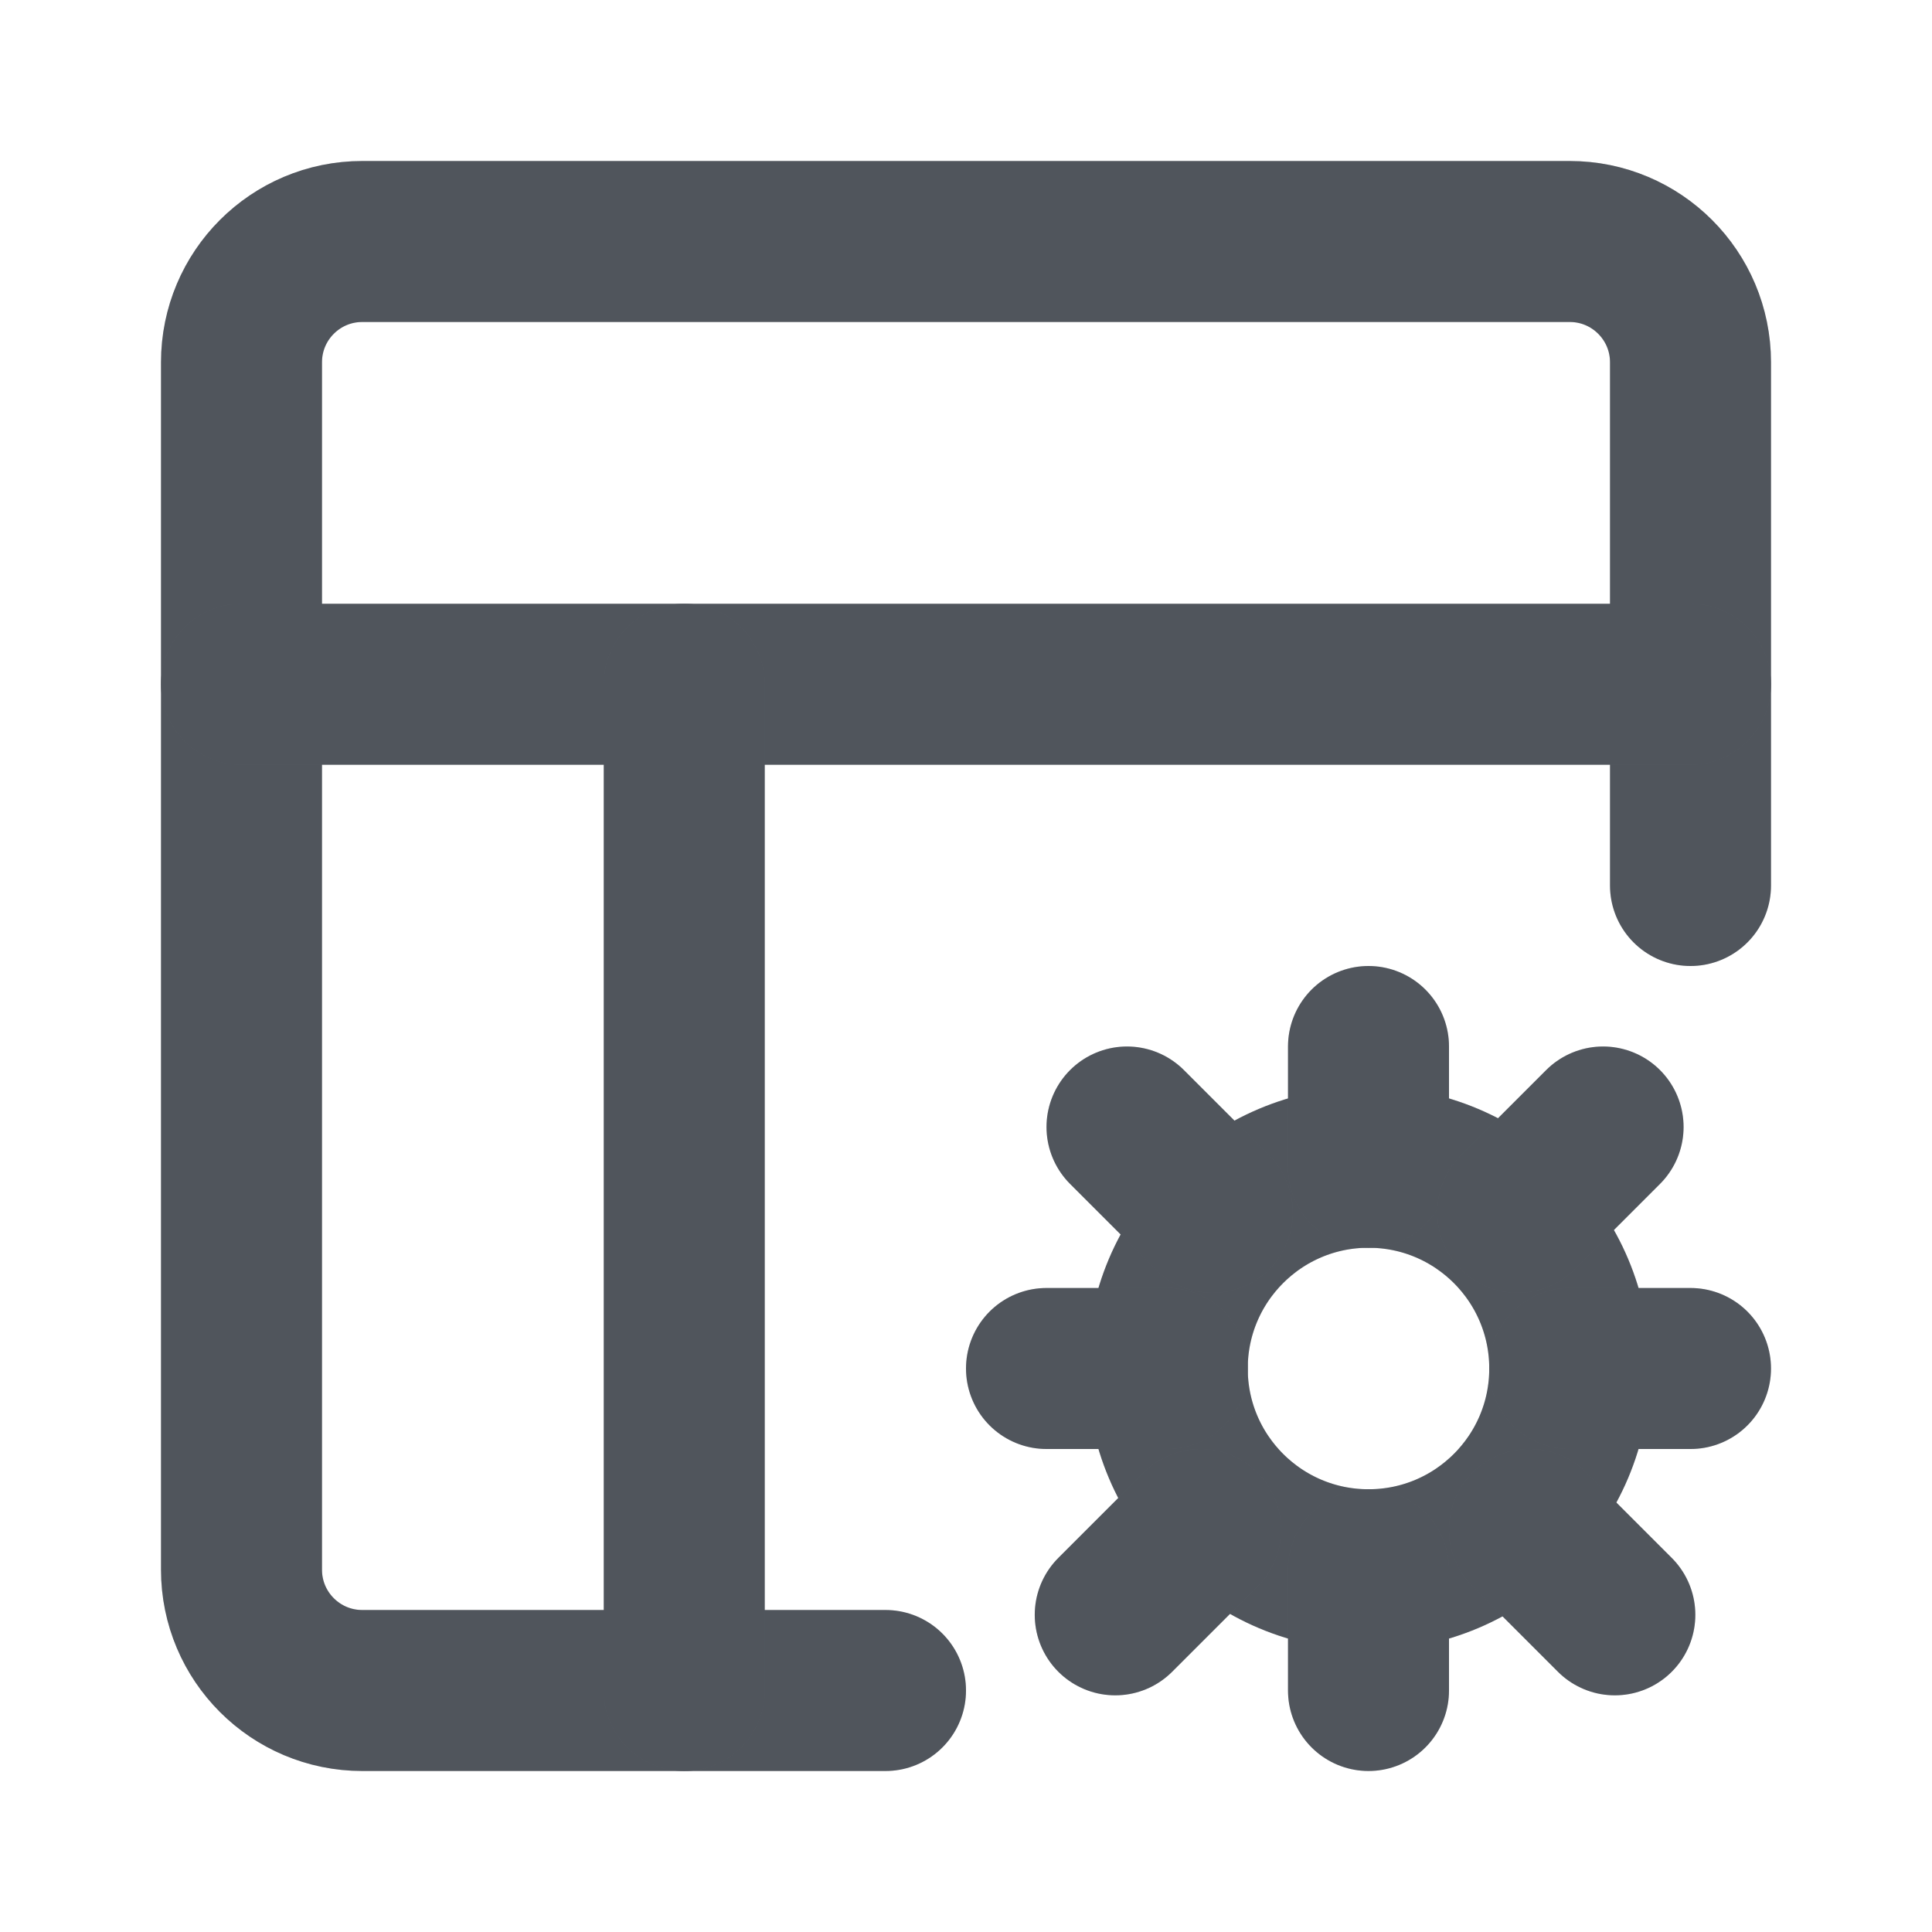
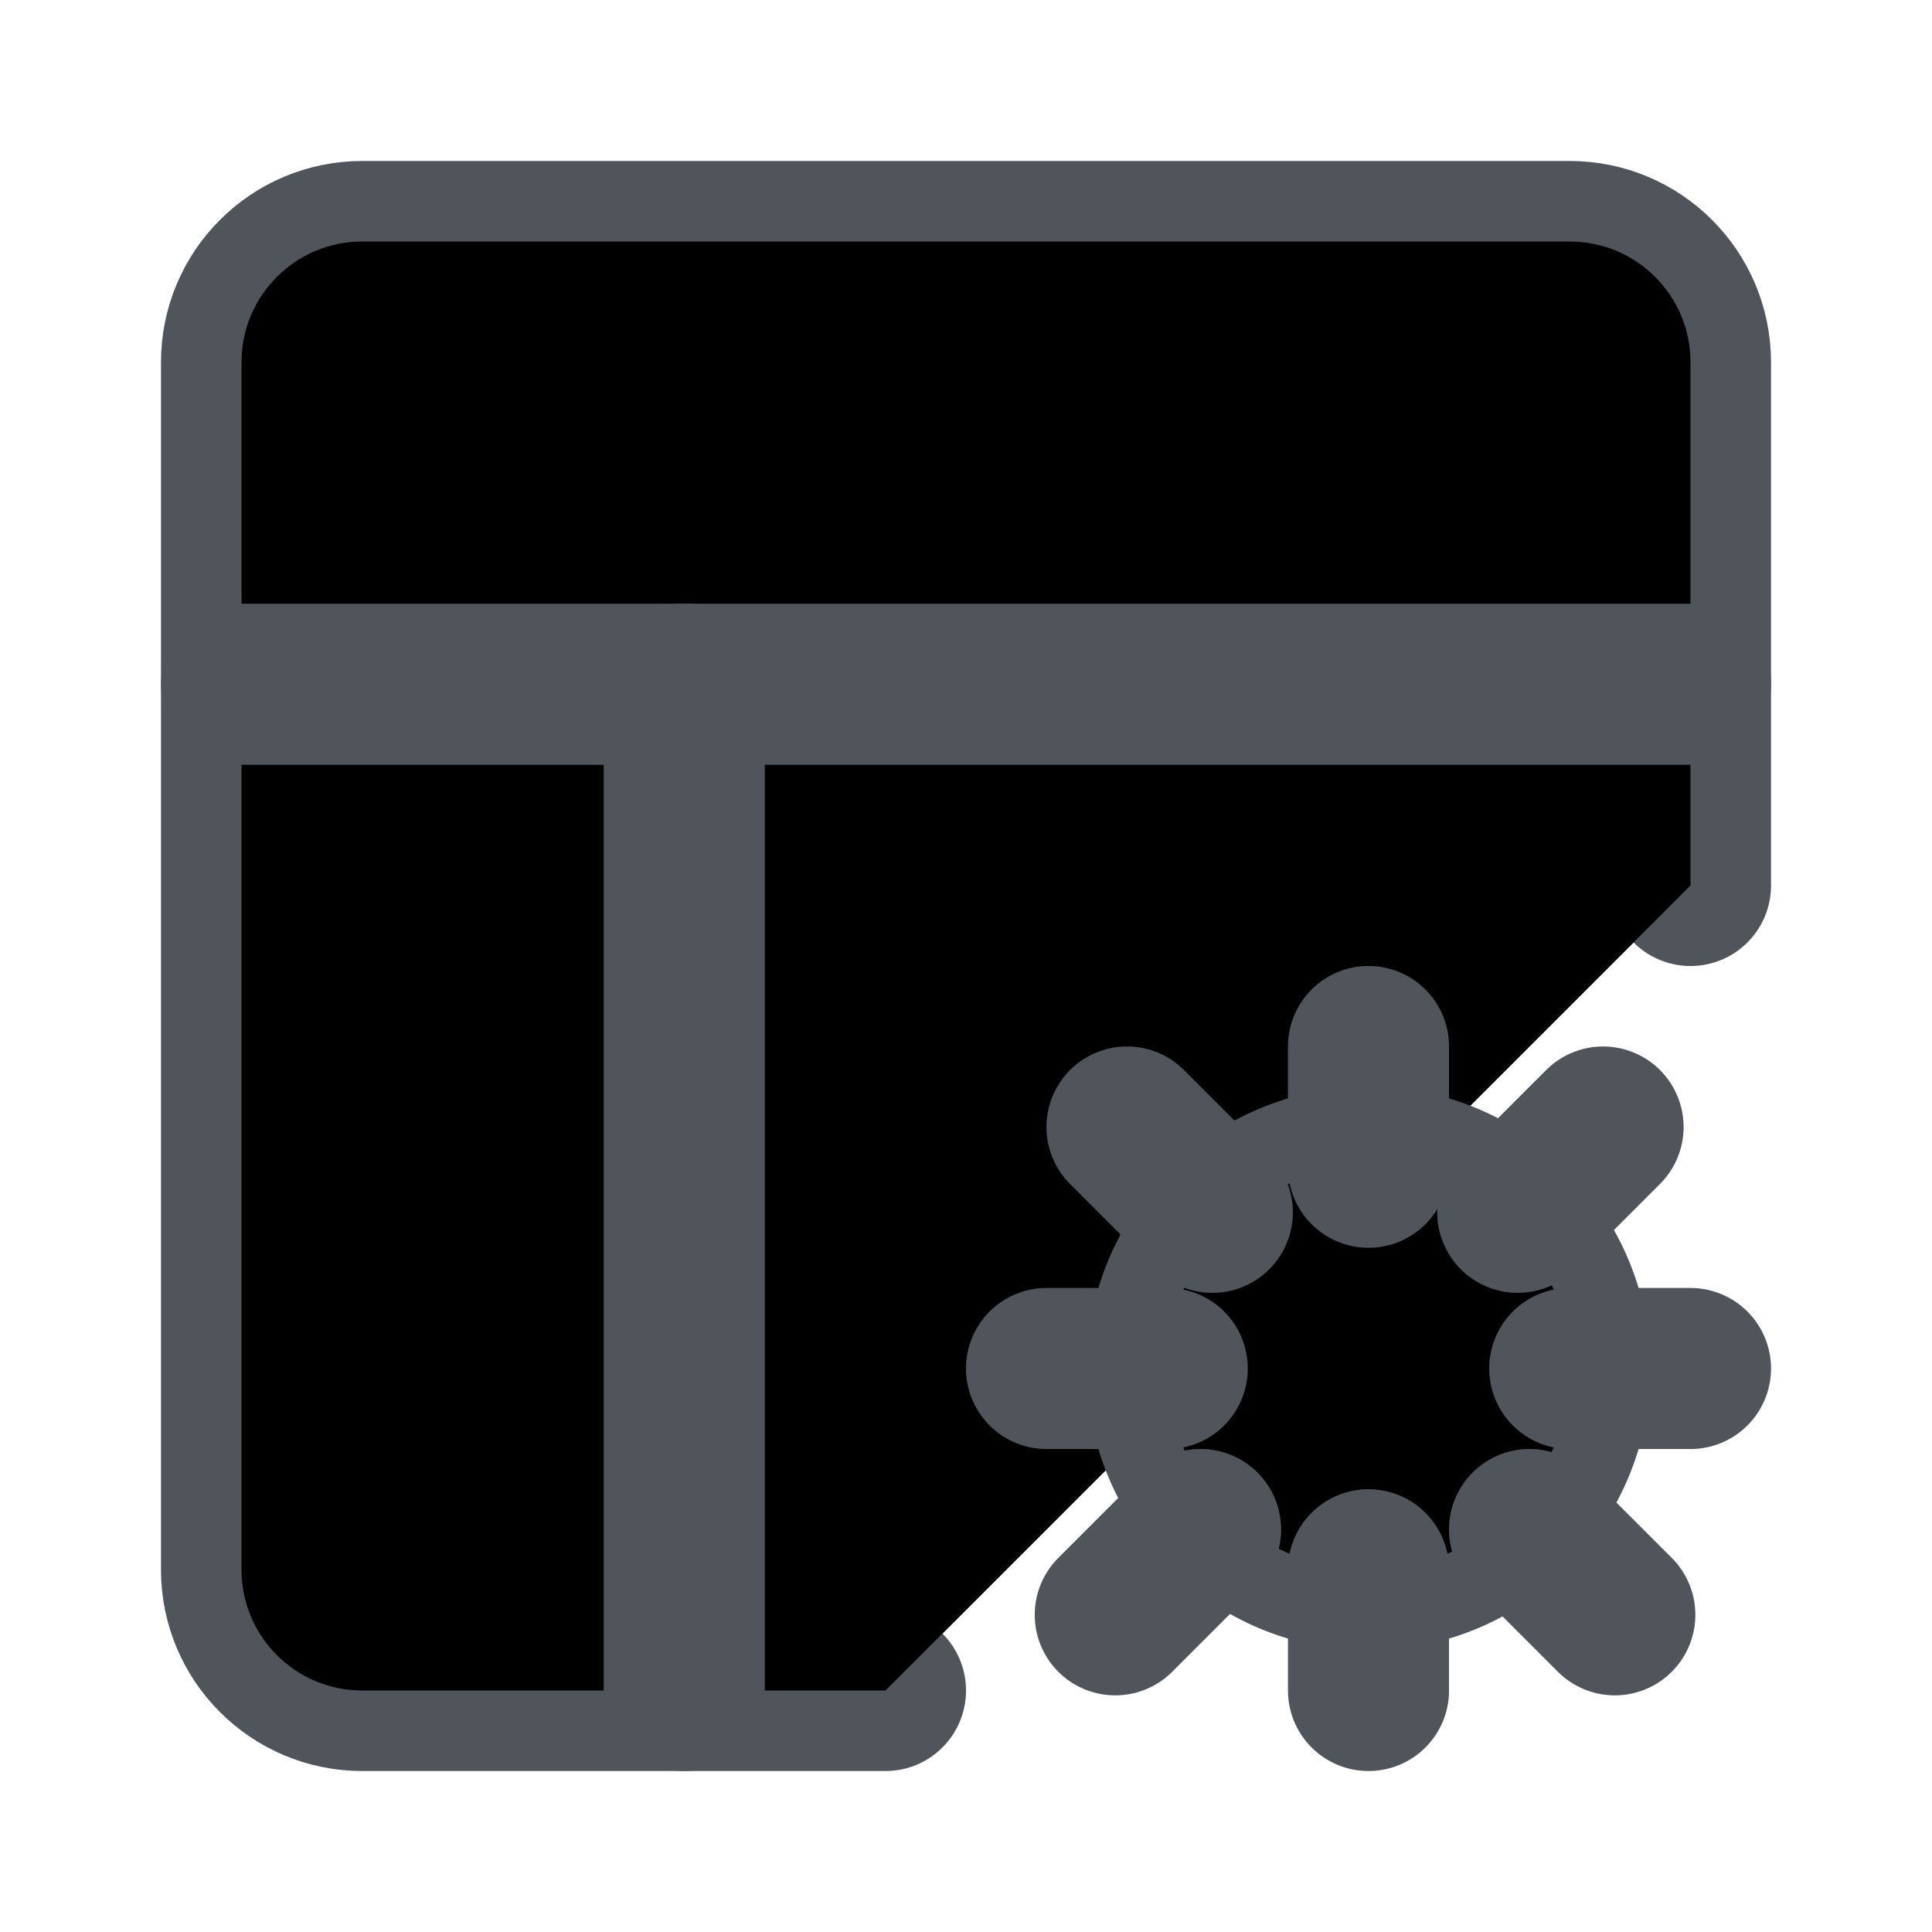
- <svg xmlns="http://www.w3.org/2000/svg" fill="none" viewBox="0 0 24 24">
+ <svg xmlns="http://www.w3.org/2000/svg" viewBox="0 0 24 24">
  <path stroke-linejoin="round" stroke-linecap="round" stroke-width="2" stroke="#646A73" d="M21 11V4.5A1.5 1.5 0 0 0 19.5 3h-15A1.5 1.5 0 0 0 3 4.5v15A1.5 1.5 0 0 0 4.5 21H11" />
  <path stroke-linejoin="round" stroke-linecap="round" stroke-width="2" stroke-opacity=".2" stroke="#000" d="M21 11V4.5A1.5 1.5 0 0 0 19.5 3h-15A1.5 1.5 0 0 0 3 4.5v15A1.5 1.5 0 0 0 4.5 21H11" />
  <path stroke-width="2" stroke="#646A73" d="M17 19.5a2.5 2.5 0 1 0 0-5 2.5 2.5 0 0 0 0 5Z" />
  <path stroke-width="2" stroke-opacity=".2" stroke="#000" d="M17 19.5a2.5 2.5 0 1 0 0-5 2.5 2.5 0 0 0 0 5Z" />
  <path stroke-linejoin="round" stroke-linecap="round" stroke-width="2" stroke="#646A73" d="M17 13v1.5" />
  <path stroke-linejoin="round" stroke-linecap="round" stroke-width="2" stroke-opacity=".2" stroke="#000" d="M17 13v1.5" />
  <path stroke-linejoin="round" stroke-linecap="round" stroke-width="2" stroke="#646A73" d="M17 19.5V21" />
  <path stroke-linejoin="round" stroke-linecap="round" stroke-width="2" stroke-opacity=".2" stroke="#000" d="M17 19.5V21" />
  <path stroke-linejoin="round" stroke-linecap="round" stroke-width="2" stroke="#646A73" d="m19.914 14-1.06 1.06" />
  <path stroke-linejoin="round" stroke-linecap="round" stroke-width="2" stroke-opacity=".2" stroke="#000" d="m19.914 14-1.06 1.06" />
  <path stroke-linejoin="round" stroke-linecap="round" stroke-width="2" stroke="#646A73" d="m14.914 19-1.06 1.06" />
  <path stroke-linejoin="round" stroke-linecap="round" stroke-width="2" stroke-opacity=".2" stroke="#000" d="m14.914 19-1.06 1.06" />
  <path stroke-linejoin="round" stroke-linecap="round" stroke-width="2" stroke="#646A73" d="m14 14 1.06 1.06" />
  <path stroke-linejoin="round" stroke-linecap="round" stroke-width="2" stroke-opacity=".2" stroke="#000" d="m14 14 1.06 1.06" />
  <path stroke-linejoin="round" stroke-linecap="round" stroke-width="2" stroke="#646A73" d="m19 19 1.06 1.06" />
  <path stroke-linejoin="round" stroke-linecap="round" stroke-width="2" stroke-opacity=".2" stroke="#000" d="m19 19 1.06 1.06" />
  <path stroke-linejoin="round" stroke-linecap="round" stroke-width="2" stroke="#646A73" d="M13 17h1.5" />
  <path stroke-linejoin="round" stroke-linecap="round" stroke-width="2" stroke-opacity=".2" stroke="#000" d="M13 17h1.5" />
  <path stroke-linejoin="round" stroke-linecap="round" stroke-width="2" stroke="#646A73" d="M19.5 17H21" />
  <path stroke-linejoin="round" stroke-linecap="round" stroke-width="2" stroke-opacity=".2" stroke="#000" d="M19.5 17H21" />
  <path stroke-linejoin="round" stroke-linecap="round" stroke-width="2" stroke="#646A73" d="M3 8.5h18" />
  <path stroke-linejoin="round" stroke-linecap="round" stroke-width="2" stroke-opacity=".2" stroke="#000" d="M3 8.5h18" />
  <path stroke-linejoin="round" stroke-linecap="round" stroke-width="2" stroke="#646A73" d="M8.5 21V8.5" />
  <path stroke-linejoin="round" stroke-linecap="round" stroke-width="2" stroke-opacity=".2" stroke="#000" d="M8.5 21V8.5" />
</svg>
